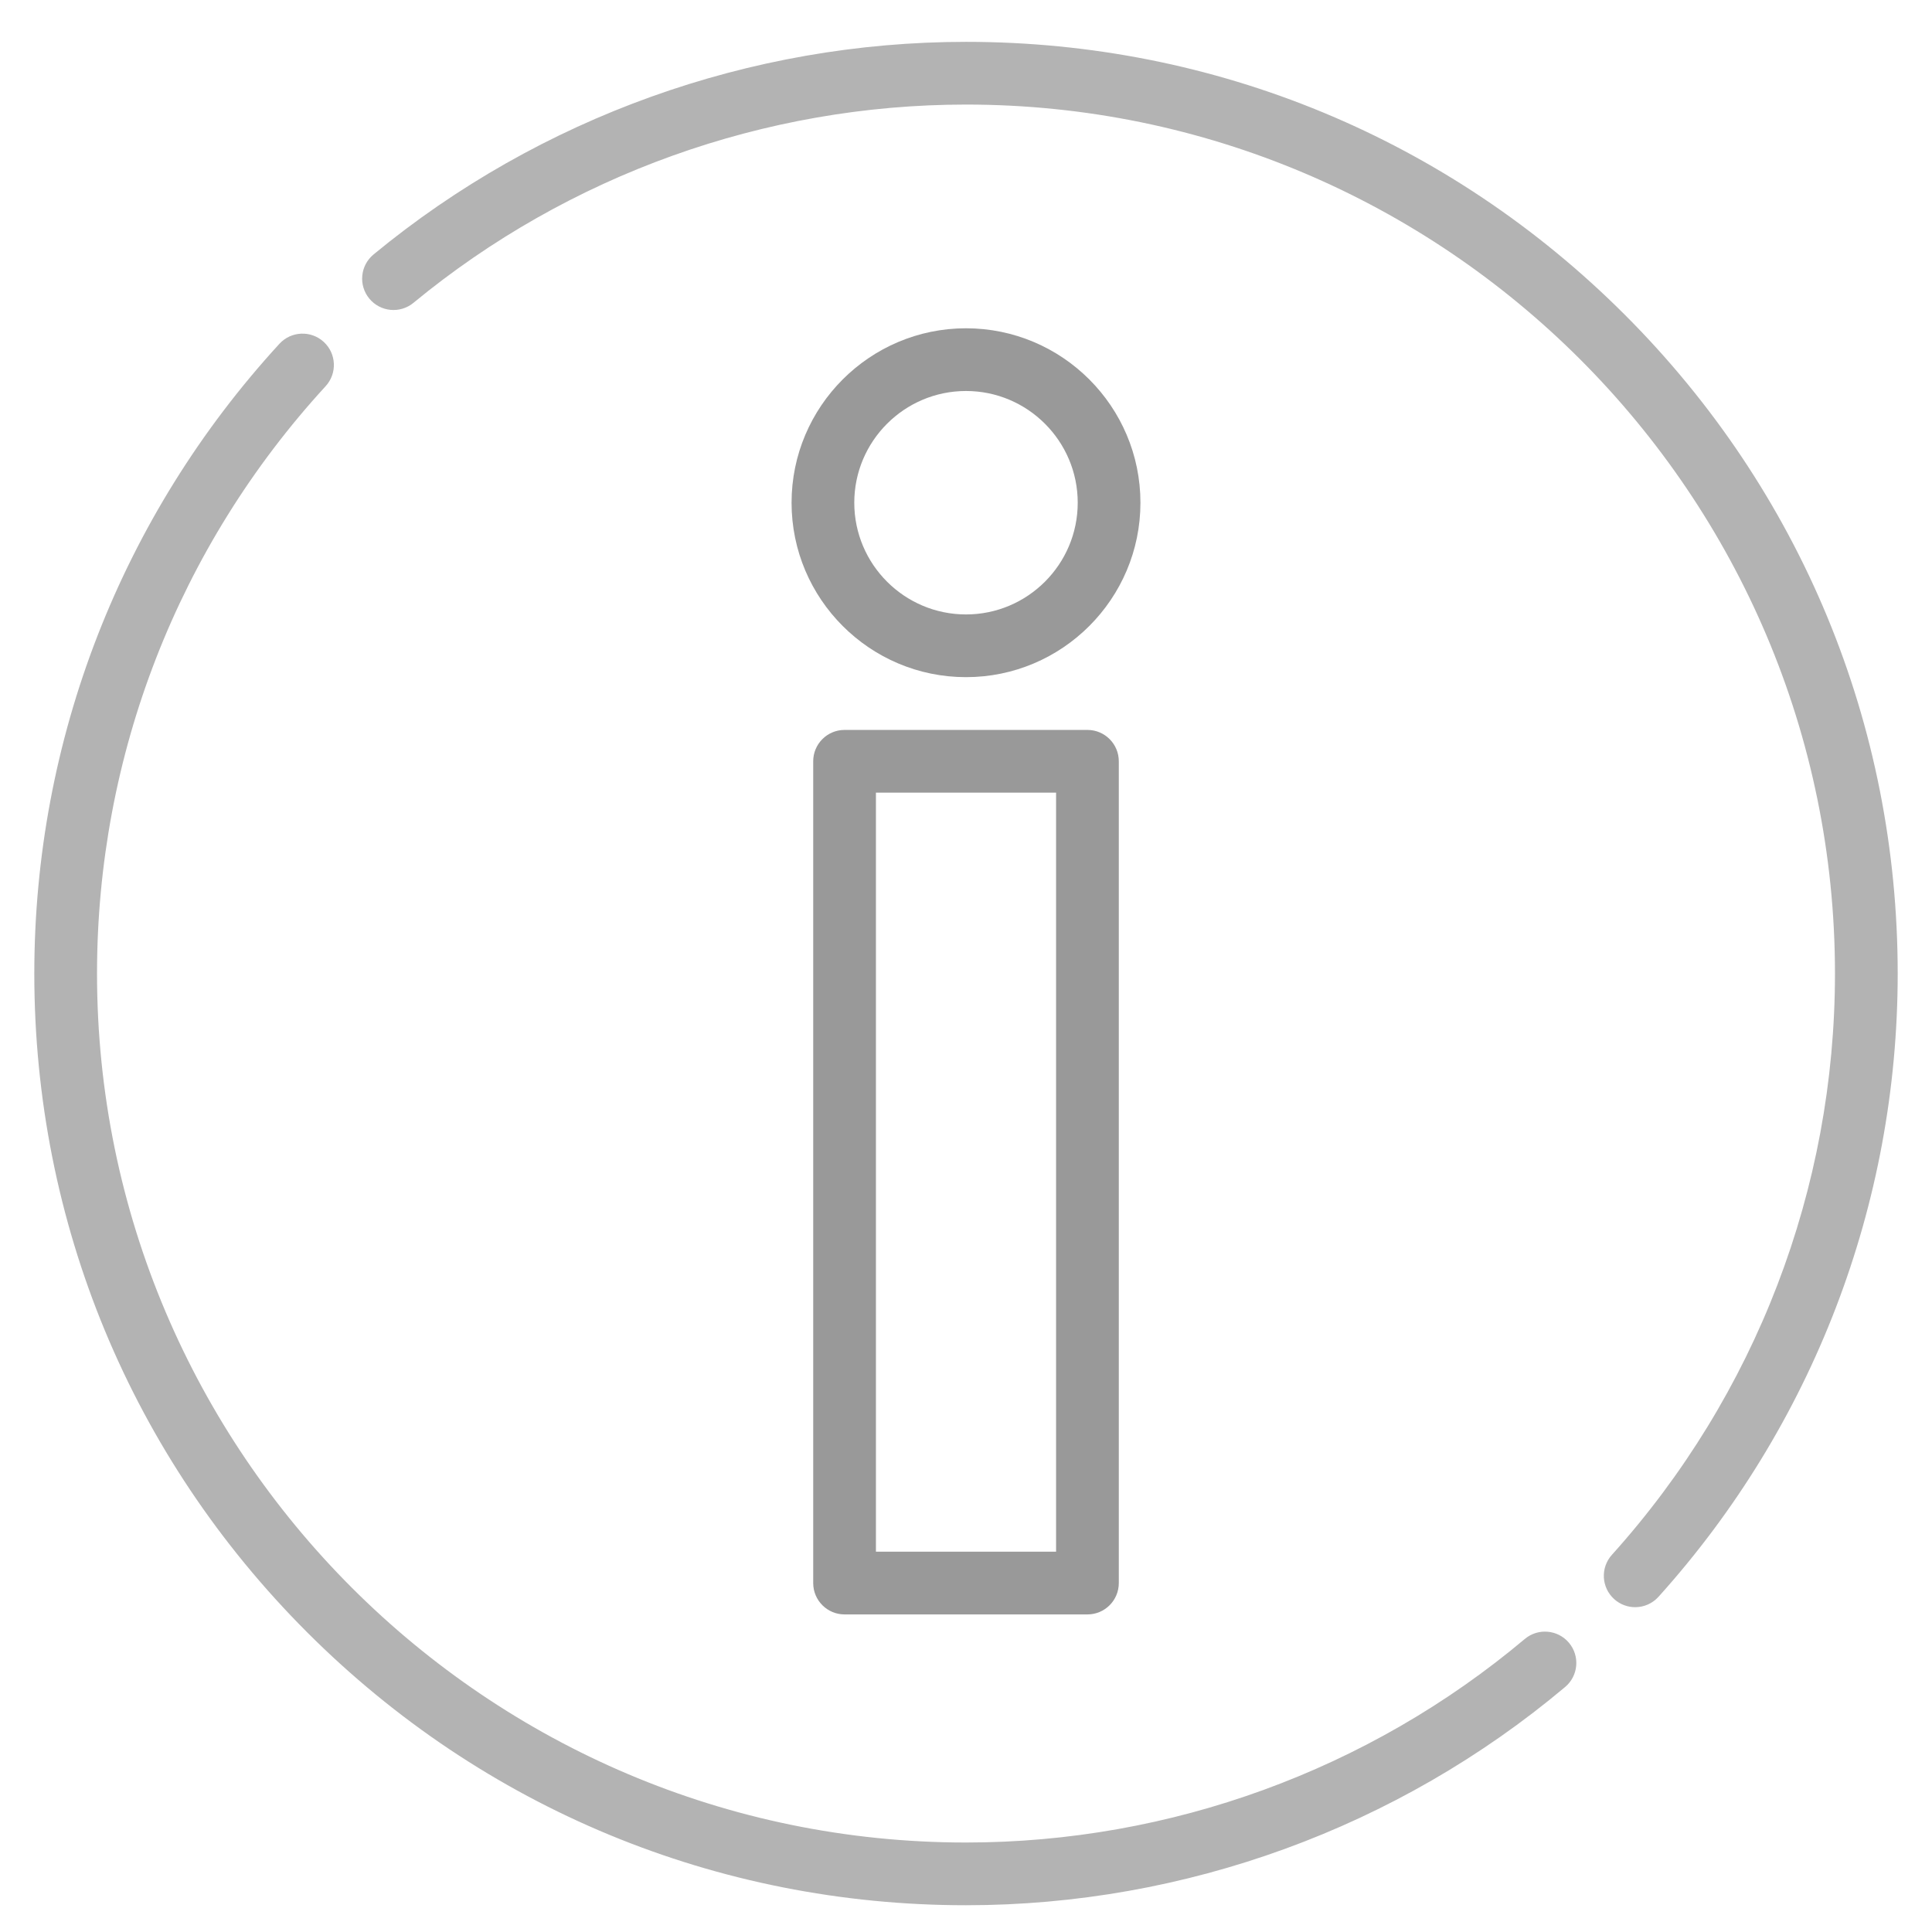
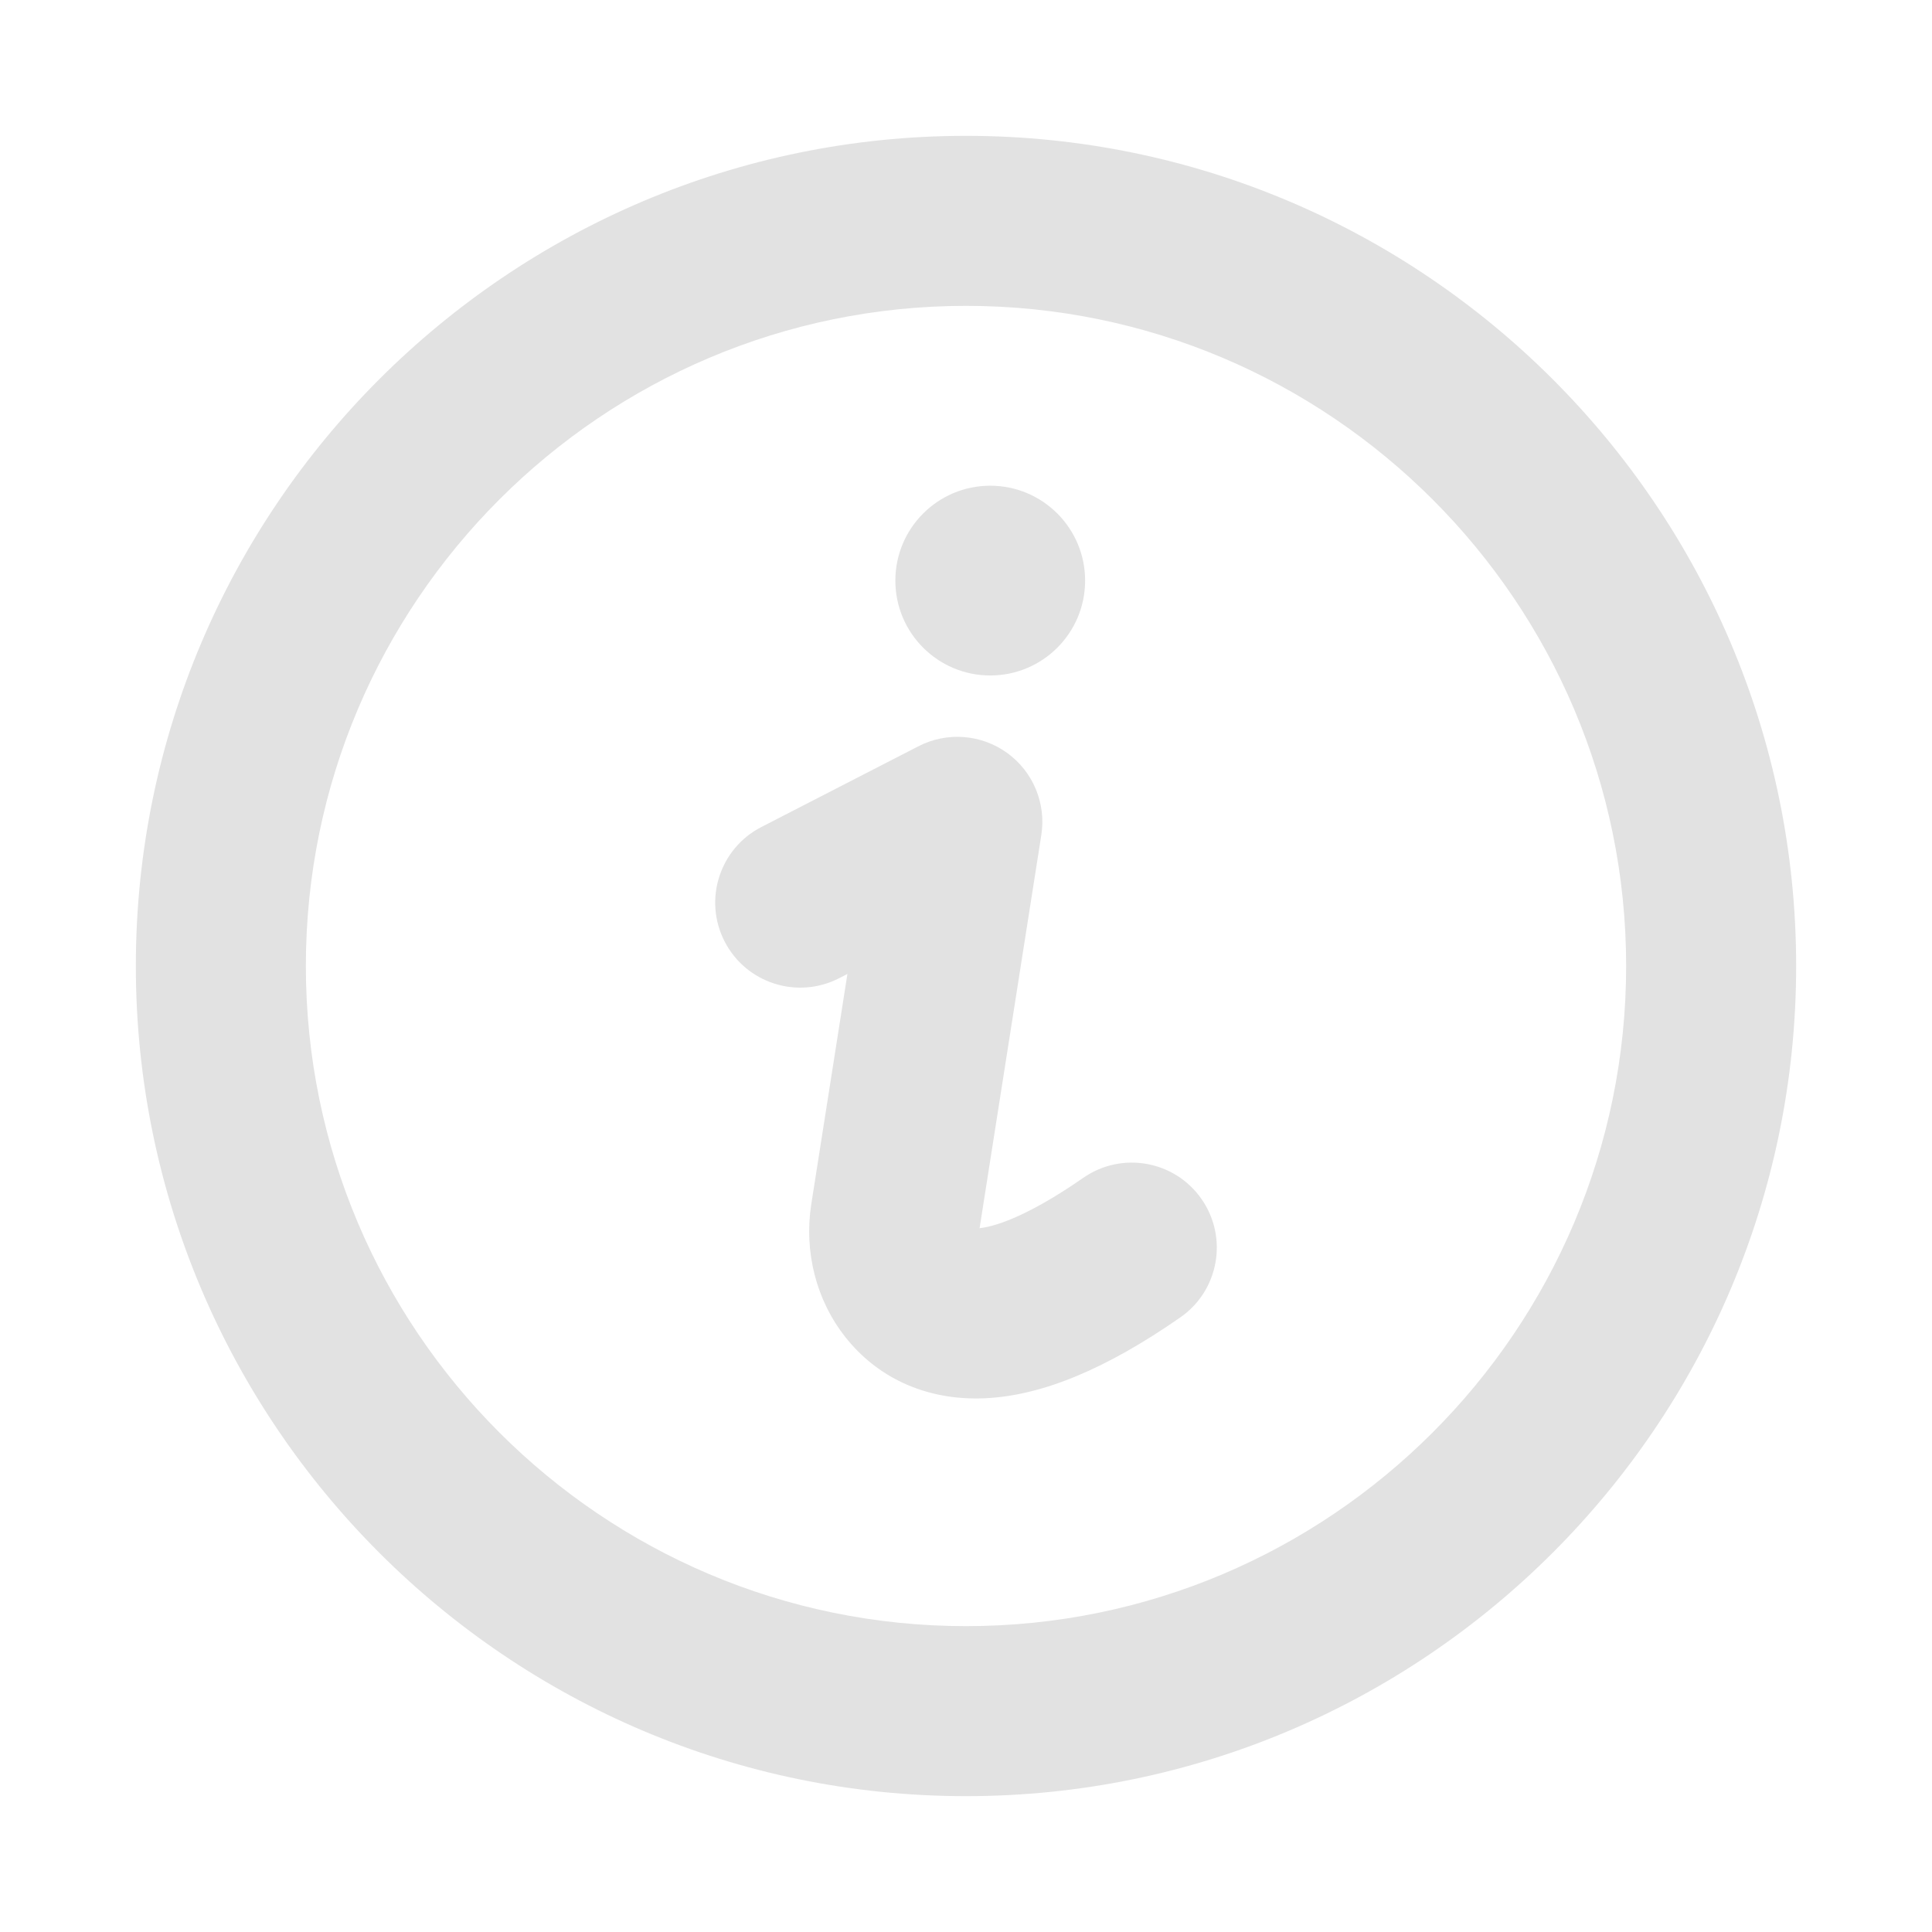
- <svg xmlns="http://www.w3.org/2000/svg" id="svg8" version="1.1" viewBox="0 0 135.467 135.467" height="135.467mm" width="135.467mm">
-   <defs id="defs2" />
-   <g transform="translate(-36.58783,-69.76072)" id="layer1">
-     <g transform="matrix(1.098909,0,0,1.098909,-10.3183,-14.81472)" id="g8044">
-       <g style="fill:#b3b3b3" id="g14" transform="matrix(0.2322187,0,0,0.2322187,44.87345,79.63357)">
-         <g style="fill:#b3b3b3" id="g12">
-           <path style="fill:#b3b3b3" d="M 437.019,74.981 C 388.667,26.629 324.38,0 256,0 196.696,0 138.885,20.747 93.213,58.417 c -3.672,3.027 -4.193,8.458 -1.165,12.129 3.029,3.672 8.461,4.191 12.13,1.164 C 146.77,36.58 200.688,17.232 256,17.232 c 131.657,0 238.767,107.11 238.766,238.768 0,59.105 -21.769,115.828 -61.299,159.722 -3.183,3.536 -2.899,8.984 0.638,12.168 1.647,1.483 3.708,2.214 5.764,2.214 2.356,0 4.704,-0.962 6.405,-2.851 42.385,-47.062 65.727,-107.882 65.727,-171.254 -0.002,-68.379 -26.63,-132.666 -74.982,-181.018 z" id="path10" />
-         </g>
-       </g>
-       <g style="fill:#b3b3b3" id="g20" transform="matrix(0.2322187,0,0,0.2322187,44.87345,79.63357)">
-         <g style="fill:#b3b3b3" id="g18">
-           <path style="fill:#b3b3b3" d="m 421.677,439.89 c -3.063,-3.642 -8.497,-4.114 -12.14,-1.051 -42.901,36.065 -97.429,55.927 -153.538,55.927 -131.657,0 -238.767,-107.11 -238.767,-238.767 0,-59.932 22.307,-117.247 62.813,-161.384 3.218,-3.506 2.985,-8.956 -0.522,-12.174 -3.507,-3.218 -8.959,-2.982 -12.174,0.523 -43.432,47.325 -67.35,108.777 -67.35,173.036 0,68.381 26.629,132.668 74.981,181.02 C 123.333,485.371 187.621,512 256,512 c 60.16,0 118.625,-21.297 164.626,-59.97 3.643,-3.062 4.113,-8.497 1.051,-12.14 z" id="path16" />
-         </g>
-       </g>
-       <g style="fill:#999999" id="g26" transform="matrix(0.2322187,0,0,0.2322187,44.87345,79.63357)">
-         <g style="fill:#999999" id="g24">
-           <path style="fill:#999999" d="m 289.368,189.061 h -66.735 c -4.76,0 -8.616,3.858 -8.616,8.616 v 225.799 c 0,4.758 3.857,8.616 8.616,8.616 h 66.735 c 4.76,0 8.616,-3.858 8.616,-8.617 V 197.677 c 0,-4.759 -3.857,-8.616 -8.616,-8.616 z M 280.753,414.86 H 231.25 V 206.293 h 49.503 z" id="path22" />
-         </g>
-       </g>
-       <g style="fill:#999999" id="g32" transform="matrix(0.2322187,0,0,0.2322187,44.87345,79.63357)">
-         <g style="fill:#999999" id="g30">
-           <path style="fill:#999999" d="m 256,78.701 c -26.429,0 -47.93,21.502 -47.93,47.93 0,26.429 21.501,47.93 47.93,47.93 26.429,0 47.93,-21.502 47.93,-47.93 0,-26.429 -21.501,-47.93 -47.93,-47.93 z m 0,78.628 c -16.927,0 -30.698,-13.771 -30.698,-30.698 0,-16.927 13.772,-30.698 30.698,-30.698 16.927,0 30.698,13.771 30.698,30.698 0,16.927 -13.771,30.698 -30.698,30.698 z" id="path28" />
-         </g>
+ <svg xmlns="http://www.w3.org/2000/svg" width="800px" height="800px" viewBox="0 0 64 64" id="Layer_1" version="1.1" xml:space="preserve">
+   <defs id="defs2769" />
+   <g id="g2764" style="fill:#e2e2e2;fill-opacity:1">
+     <g id="g2752" style="fill:#e2e2e2;fill-opacity:1">
+       <path d="M32.331,46.326c-1.753,0-3.278-0.711-4.32-2.024c-0.971-1.222-1.384-2.833-1.135-4.421l1.196-7.618    l-0.276,0.142c-1.383,0.711-3.081,0.166-3.792-1.217c-0.711-1.383-0.166-3.081,1.217-3.792l5.205-2.676    c0.943-0.485,2.078-0.399,2.937,0.222c0.859,0.621,1.297,1.672,1.132,2.719L32.45,40.685c0.41-0.043,1.467-0.301,3.435-1.668    c1.277-0.888,3.032-0.572,3.919,0.705c0.888,1.277,0.572,3.032-0.705,3.919c-2.459,1.71-4.568,2.585-6.446,2.677    C32.545,46.324,32.437,46.326,32.331,46.326z" style="fill:#e2e2e2;fill-opacity:1" id="path2750" />
+     </g>
+     <g id="g2756" style="fill:#e2e2e2;fill-opacity:1">
+       <circle cx="32.803" cy="19.233" r="3.143" style="fill:#e2e2e2;fill-opacity:1" id="circle2754" />
+     </g>
+     <g id="g2762" style="fill:#e2e2e2;fill-opacity:1">
+       <g id="g2760" style="fill:#e2e2e2;fill-opacity:1">
+         <path d="M32,59.5C16.836,59.5,4.5,47.164,4.5,32S16.836,4.5,32,4.5S59.5,16.837,59.5,32     S47.163,59.5,32,59.5z M32,10.132c-12.058,0-21.868,9.81-21.868,21.868S19.942,53.868,32,53.868     c12.058,0,21.868-9.81,21.868-21.868S44.058,10.132,32,10.132z" style="fill:#e2e2e2;fill-opacity:1" id="path2758" />
      </g>
    </g>
-     <g transform="matrix(0.2506791,0,0,0.2506791,40.14759,74.99184)" id="g34" style="fill:#b3b3b3" />
-     <g transform="matrix(0.2506791,0,0,0.2506791,40.14759,74.99184)" id="g36" style="fill:#b3b3b3" />
-     <g transform="matrix(0.2506791,0,0,0.2506791,40.14759,74.99184)" id="g38" style="fill:#b3b3b3" />
-     <g transform="matrix(0.2506791,0,0,0.2506791,40.14759,74.99184)" id="g40" style="fill:#b3b3b3" />
-     <g transform="matrix(0.2506791,0,0,0.2506791,40.14759,74.99184)" id="g42" style="fill:#b3b3b3" />
-     <g transform="matrix(0.2506791,0,0,0.2506791,40.14759,74.99184)" id="g44" style="fill:#b3b3b3" />
-     <g transform="matrix(0.2506791,0,0,0.2506791,40.14759,74.99184)" id="g46" style="fill:#b3b3b3" />
-     <g transform="matrix(0.2506791,0,0,0.2506791,40.14759,74.99184)" id="g48" style="fill:#b3b3b3" />
-     <g transform="matrix(0.2506791,0,0,0.2506791,40.14759,74.99184)" id="g50" style="fill:#b3b3b3" />
-     <g transform="matrix(0.2506791,0,0,0.2506791,40.14759,74.99184)" id="g52" style="fill:#b3b3b3" />
-     <g transform="matrix(0.2506791,0,0,0.2506791,40.14759,74.99184)" id="g54" style="fill:#b3b3b3" />
-     <g transform="matrix(0.2506791,0,0,0.2506791,40.14759,74.99184)" id="g56" style="fill:#b3b3b3" />
-     <g transform="matrix(0.2506791,0,0,0.2506791,40.14759,74.99184)" id="g58" style="fill:#b3b3b3" />
-     <g transform="matrix(0.2506791,0,0,0.2506791,40.14759,74.99184)" id="g60" style="fill:#b3b3b3" />
-     <g transform="matrix(0.2506791,0,0,0.2506791,40.14759,74.99184)" id="g62" style="fill:#b3b3b3" />
  </g>
</svg>
